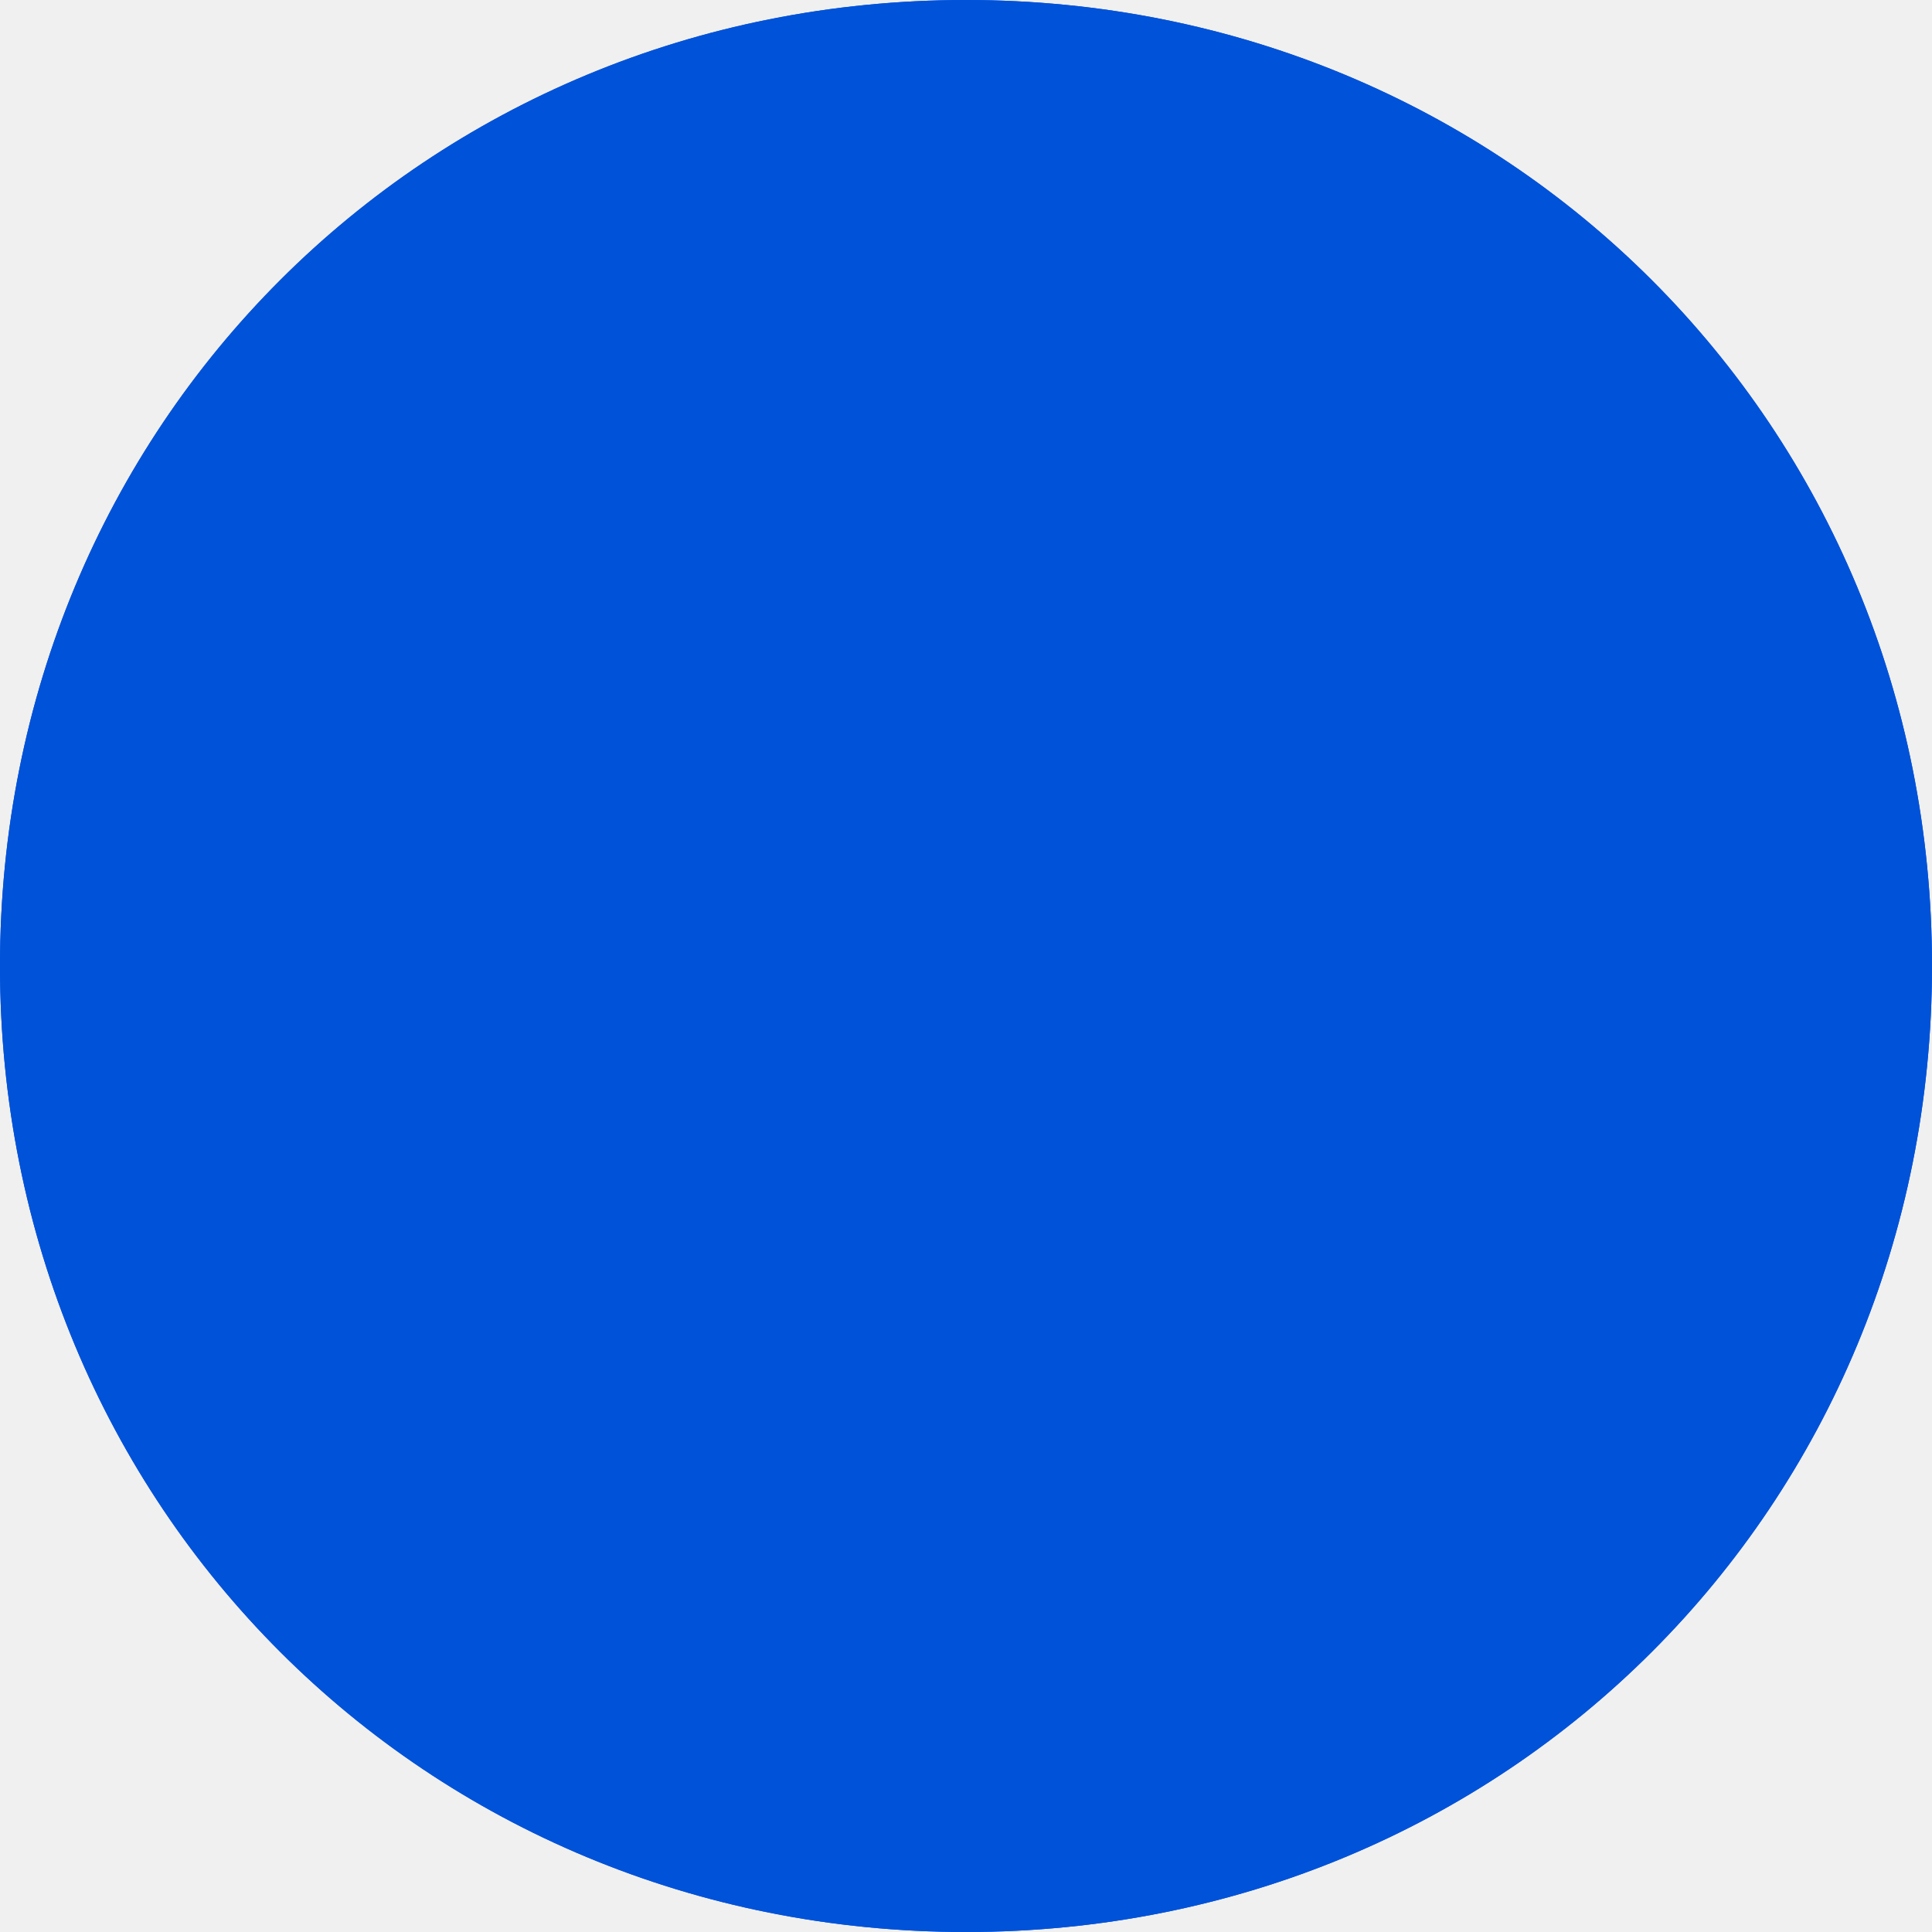
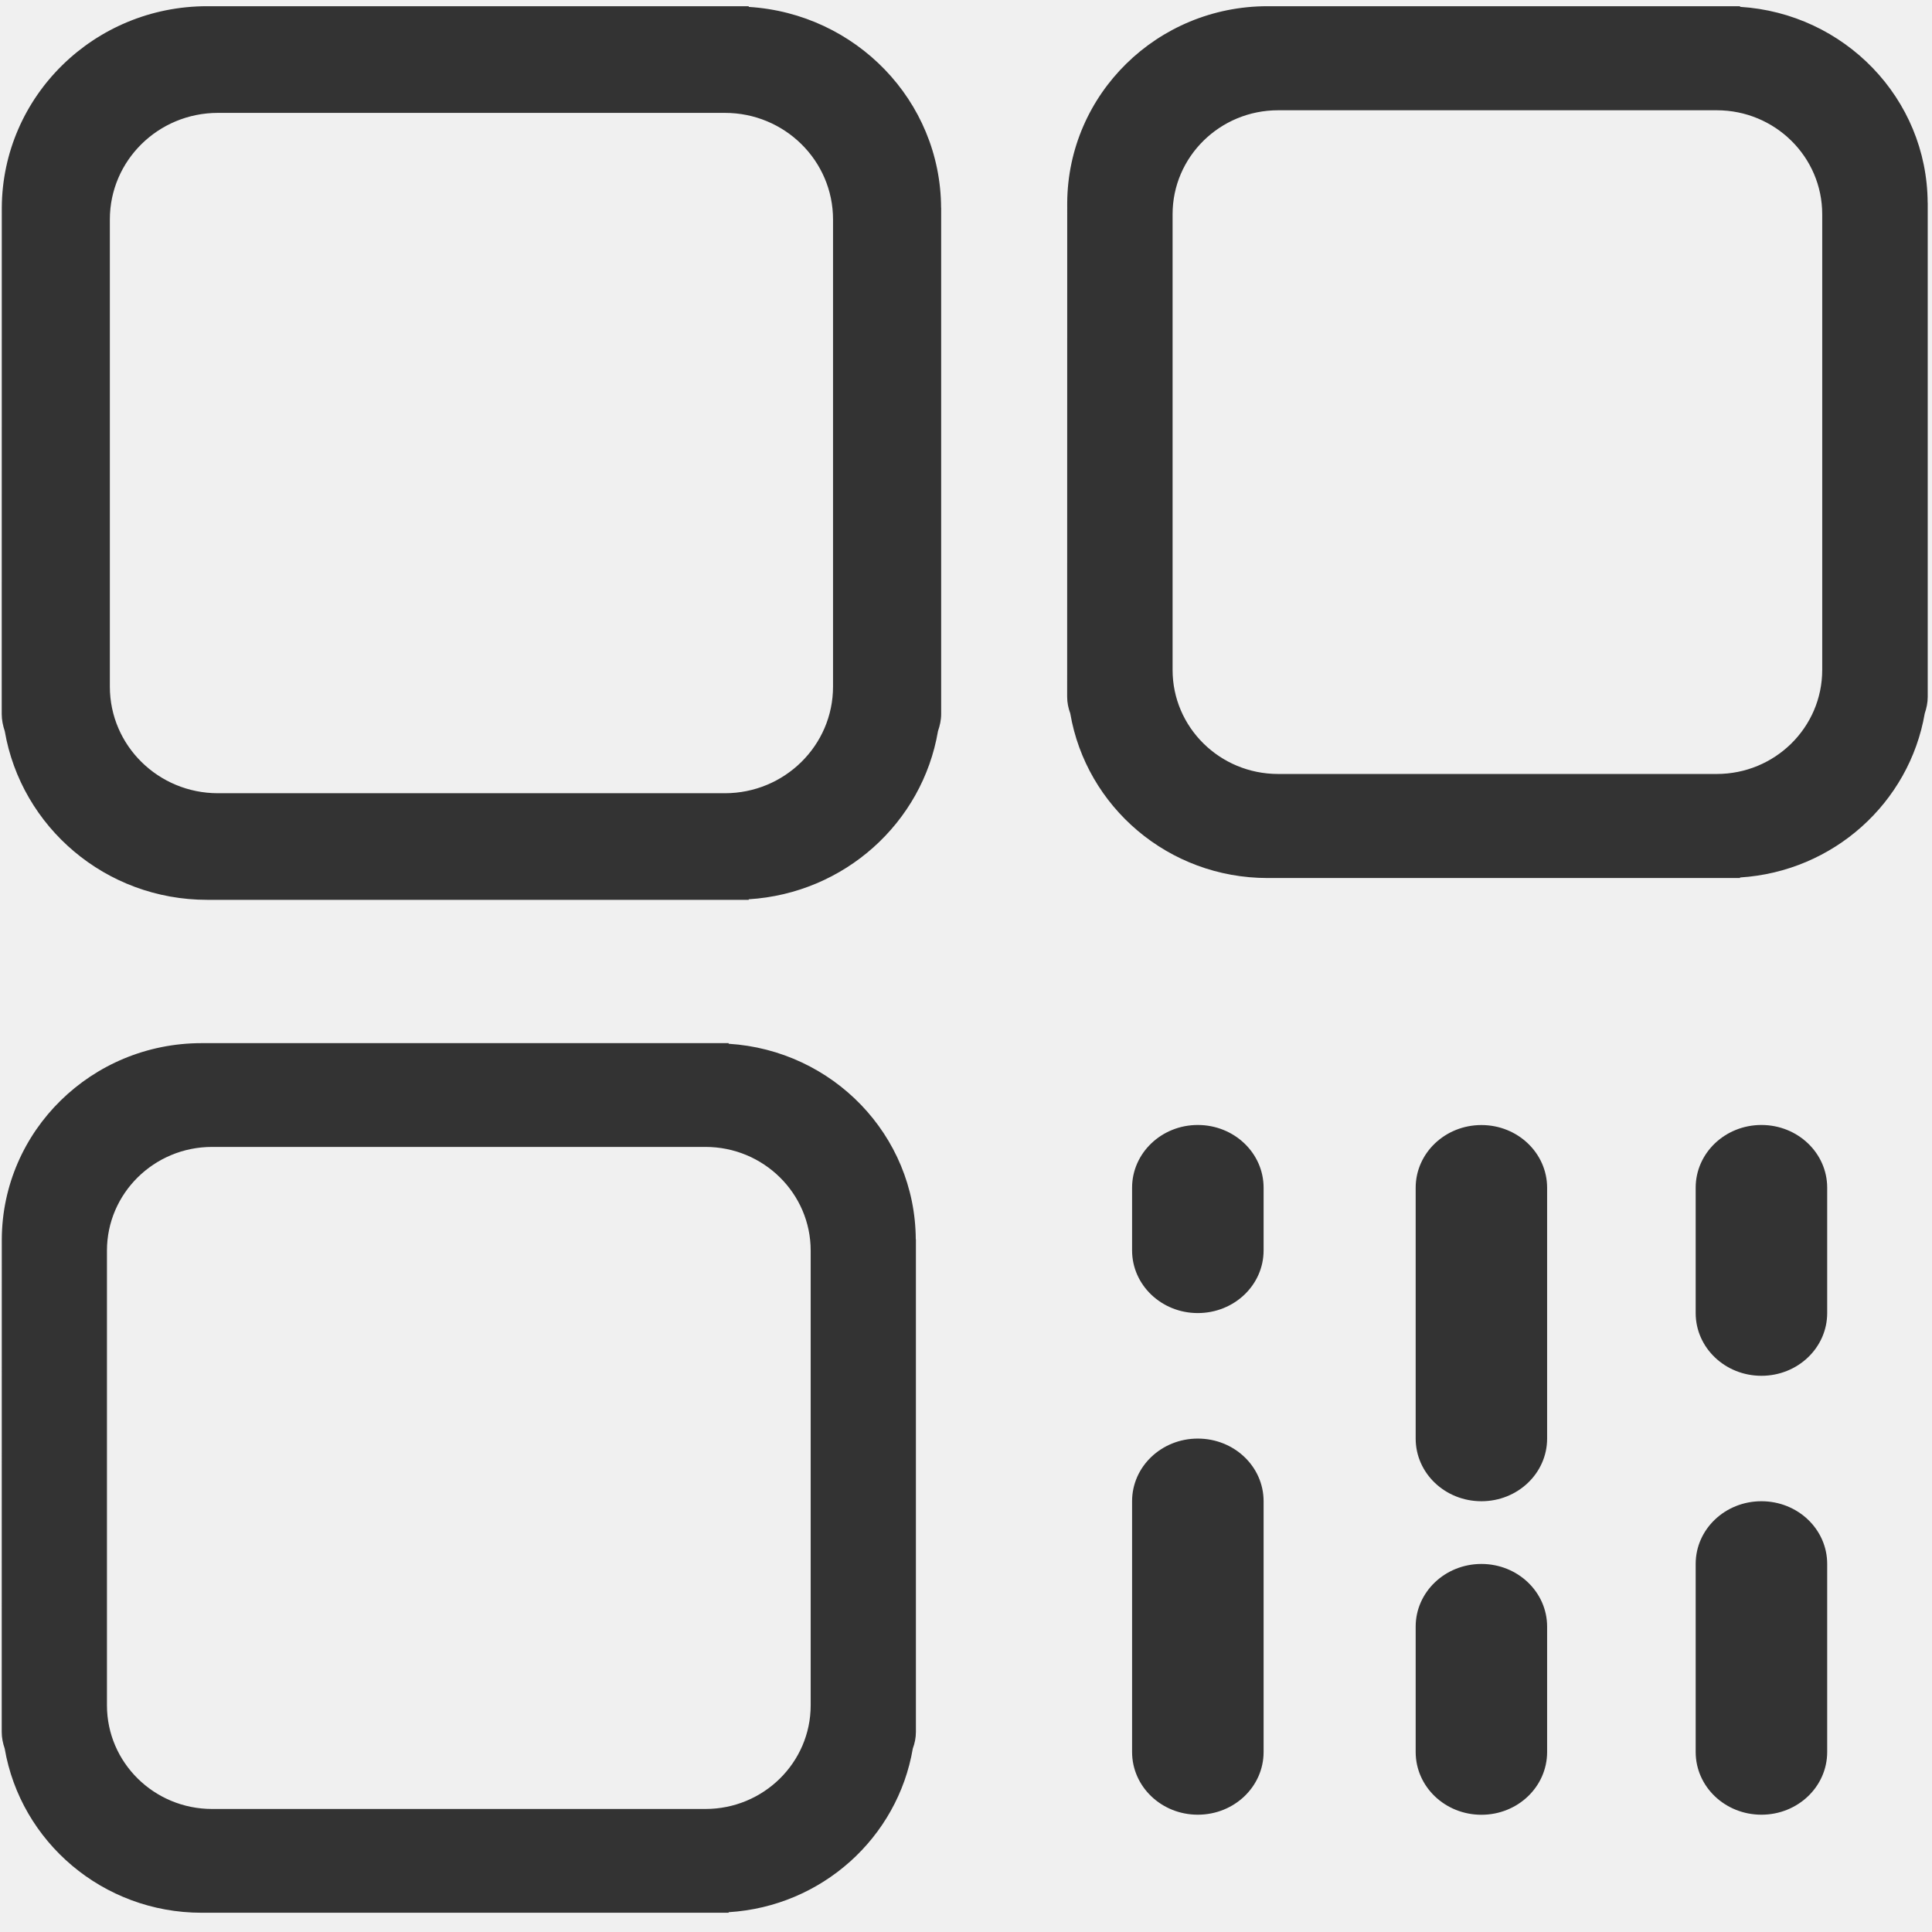
- <svg xmlns="http://www.w3.org/2000/svg" version="1.1" width="170px" height="170px">
+ <svg xmlns="http://www.w3.org/2000/svg" version="1.1" width="28px" height="28px">
  <defs>
    <pattern id="BGPattern" patternUnits="userSpaceOnUse" alignment="0 0" imageRepeat="None" />
-     <mask fill="white" id="Clip920">
-       <path d="M 0 85  C 0 37.4  37.4 0  85 0  C 132.6 0  170 37.4  170 85  C 170 132.6  132.6 170  85 170  C 37.4 170  0 132.6  0 85  Z " fill-rule="evenodd" />
+     <mask fill="white" id="Clip94">
+       <path d="M 13.639 3.01  C 13.632 1.458  12.402 0.196  10.851 0.1  L 10.851 0.09  L 3.003 0.09  C 1.363 0.09  0.035 1.396  0.026 3.01  L 0.025 10.349  C 0.025 10.436  0.043 10.518  0.069 10.596  C 0.308 11.984  1.528 13.041  3.003 13.041  L 10.851 13.041  L 10.851 13.033  C 12.24 12.947  13.368 11.924  13.594 10.596  C 13.621 10.518  13.64 10.436  13.64 10.349  L 13.64 3.01  Z M 12.073 9.951  C 12.073 10.804  11.371 11.496  10.505 11.496  L 3.159 11.496  C 2.293 11.496  1.592 10.804  1.592 9.951  L 1.592 3.181  C 1.592 2.327  2.293 1.636  3.159 1.636  L 10.506 1.636  C 11.371 1.636  12.073 2.327  12.073 3.181  L 12.073 9.951  Z M 27.937 2.938  C 27.93 1.425  26.73 0.193  25.218 0.099  L 25.218 0.09  L 18.371 0.09  C 16.771 0.09  15.477 1.364  15.467 2.938  L 15.466 10.098  C 15.466 10.183  15.483 10.263  15.511 10.339  C 15.742 11.693  16.933 12.725  18.371 12.725  L 25.218 12.725  L 25.218 12.717  C 26.572 12.632  27.672 11.634  27.895 10.339  C 27.921 10.263  27.938 10.183  27.938 10.098  L 27.938 2.938  Z M 26.409 3.105  L 26.409 9.709  C 26.409 10.542  25.725 11.217  24.88 11.217  L 18.524 11.217  C 17.679 11.217  16.994 10.542  16.994 9.709  L 16.994 3.105  C 16.994 2.273  17.679 1.598  18.524 1.598  L 24.88 1.598  C 25.725 1.598  26.409 2.273  26.409 3.105  Z M 13.272 17.96  C 13.264 16.45  12.069 15.221  10.56 15.127  L 10.56 15.118  L 2.923 15.118  C 1.327 15.118  0.034 16.389  0.026 17.96  L 0.025 25.1  C 0.025 25.186  0.042 25.266  0.068 25.341  C 0.299 26.691  1.488 27.721  2.923 27.721  L 10.56 27.721  L 10.56 27.713  C 11.911 27.63  13.009 26.634  13.229 25.341  C 13.257 25.266  13.274 25.186  13.274 25.1  L 13.274 17.96  L 13.272 17.96  Z M 11.749 24.714  C 11.749 25.544  11.066 26.217  10.224 26.217  L 3.32 26.217  C 3.32 26.217  3.319 26.217  3.318 26.217  L 3.074 26.217  C 2.233 26.217  1.55 25.544  1.55 24.714  L 1.55 18.125  C 1.55 17.296  2.233 16.622  3.074 16.622  L 10.224 16.622  C 11.066 16.622  11.749 17.296  11.749 18.125  L 11.749 24.714  Z M 22.422 23.574  C 22.422 23.073  21.996 22.666  21.47 22.666  C 20.943 22.666  20.517 23.073  20.517 23.574  L 20.517 25.391  C 20.517 25.894  20.943 26.301  21.47 26.301  C 21.996 26.301  22.422 25.895  22.422 25.391  L 22.422 23.574  Z M 26.481 22.665  C 26.481 22.163  26.055 21.757  25.528 21.757  C 25.001 21.757  24.575 22.163  24.575 22.665  L 24.575 25.391  C 24.575 25.894  25.001 26.3  25.528 26.3  C 26.055 26.3  26.481 25.894  26.481 25.391  L 26.481 22.665  Z M 26.481 17.213  C 26.481 16.711  26.055 16.304  25.528 16.304  C 25.001 16.304  24.575 16.711  24.575 17.213  L 24.575 19.03  C 24.575 19.532  25.001 19.939  25.528 19.939  C 26.055 19.939  26.481 19.532  26.481 19.03  L 26.481 17.213  Z M 22.422 17.214  C 22.422 16.712  21.996 16.305  21.47 16.305  C 20.943 16.305  20.517 16.712  20.517 17.214  L 20.517 20.849  C 20.517 21.351  20.943 21.757  21.47 21.757  C 21.996 21.757  22.422 21.351  22.422 20.849  L 22.422 17.214  Z M 18.313 21.757  C 18.313 21.254  17.887 20.849  17.359 20.849  C 16.834 20.849  16.407 21.254  16.407 21.757  L 16.407 25.391  C 16.407 25.894  16.834 26.3  17.359 26.3  C 17.887 26.3  18.313 25.894  18.313 25.391  L 18.313 21.757  Z M 18.313 17.213  C 18.313 16.711  17.887 16.304  17.359 16.304  C 16.834 16.304  16.407 16.711  16.407 17.213  L 16.407 18.122  C 16.407 18.624  16.834 19.03  17.359 19.03  C 17.887 19.03  18.313 18.624  18.313 18.122  L 18.313 17.213  Z " fill-rule="evenodd" />
    </mask>
  </defs>
-   <g>
-     <path d="M 0 85  C 0 37.4  37.4 0  85 0  C 132.6 0  170 37.4  170 85  C 170 132.6  132.6 170  85 170  C 37.4 170  0 132.6  0 85  Z " fill-rule="nonzero" fill="rgba(0, 82, 217, 1)" stroke="none" class="fill" />
-     <path d="M 0 85  C 0 37.4  37.4 0  85 0  C 132.6 0  170 37.4  170 85  C 170 132.6  132.6 170  85 170  C 37.4 170  0 132.6  0 85  Z " stroke-width="2" stroke-dasharray="0" stroke="rgba(0, 82, 217, 1)" fill="none" class="stroke" mask="url(#Clip920)" />
+   <g transform="matrix(1 0 0 1 -232 -519 )">
+     <path d="M 13.639 3.01  C 13.632 1.458  12.402 0.196  10.851 0.1  L 10.851 0.09  L 3.003 0.09  C 1.363 0.09  0.035 1.396  0.026 3.01  L 0.025 10.349  C 0.025 10.436  0.043 10.518  0.069 10.596  C 0.308 11.984  1.528 13.041  3.003 13.041  L 10.851 13.041  L 10.851 13.033  C 12.24 12.947  13.368 11.924  13.594 10.596  C 13.621 10.518  13.64 10.436  13.64 10.349  L 13.64 3.01  Z M 12.073 9.951  C 12.073 10.804  11.371 11.496  10.505 11.496  L 3.159 11.496  C 2.293 11.496  1.592 10.804  1.592 9.951  L 1.592 3.181  C 1.592 2.327  2.293 1.636  3.159 1.636  L 10.506 1.636  C 11.371 1.636  12.073 2.327  12.073 3.181  L 12.073 9.951  Z M 27.937 2.938  C 27.93 1.425  26.73 0.193  25.218 0.099  L 25.218 0.09  L 18.371 0.09  C 16.771 0.09  15.477 1.364  15.467 2.938  L 15.466 10.098  C 15.466 10.183  15.483 10.263  15.511 10.339  C 15.742 11.693  16.933 12.725  18.371 12.725  L 25.218 12.725  L 25.218 12.717  C 26.572 12.632  27.672 11.634  27.895 10.339  C 27.921 10.263  27.938 10.183  27.938 10.098  L 27.938 2.938  Z M 26.409 3.105  L 26.409 9.709  C 26.409 10.542  25.725 11.217  24.88 11.217  L 18.524 11.217  C 17.679 11.217  16.994 10.542  16.994 9.709  L 16.994 3.105  C 16.994 2.273  17.679 1.598  18.524 1.598  L 24.88 1.598  C 25.725 1.598  26.409 2.273  26.409 3.105  Z M 13.272 17.96  C 13.264 16.45  12.069 15.221  10.56 15.127  L 10.56 15.118  L 2.923 15.118  C 1.327 15.118  0.034 16.389  0.026 17.96  L 0.025 25.1  C 0.025 25.186  0.042 25.266  0.068 25.341  C 0.299 26.691  1.488 27.721  2.923 27.721  L 10.56 27.721  L 10.56 27.713  C 11.911 27.63  13.009 26.634  13.229 25.341  C 13.257 25.266  13.274 25.186  13.274 25.1  L 13.274 17.96  L 13.272 17.96  Z M 11.749 24.714  C 11.749 25.544  11.066 26.217  10.224 26.217  L 3.32 26.217  C 3.32 26.217  3.319 26.217  3.318 26.217  L 3.074 26.217  C 2.233 26.217  1.55 25.544  1.55 24.714  L 1.55 18.125  C 1.55 17.296  2.233 16.622  3.074 16.622  L 10.224 16.622  C 11.066 16.622  11.749 17.296  11.749 18.125  L 11.749 24.714  Z M 22.422 23.574  C 22.422 23.073  21.996 22.666  21.47 22.666  C 20.943 22.666  20.517 23.073  20.517 23.574  L 20.517 25.391  C 20.517 25.894  20.943 26.301  21.47 26.301  C 21.996 26.301  22.422 25.895  22.422 25.391  L 22.422 23.574  Z M 26.481 22.665  C 26.481 22.163  26.055 21.757  25.528 21.757  C 25.001 21.757  24.575 22.163  24.575 22.665  L 24.575 25.391  C 24.575 25.894  25.001 26.3  25.528 26.3  C 26.055 26.3  26.481 25.894  26.481 25.391  L 26.481 22.665  Z M 26.481 17.213  C 26.481 16.711  26.055 16.304  25.528 16.304  C 25.001 16.304  24.575 16.711  24.575 17.213  L 24.575 19.03  C 24.575 19.532  25.001 19.939  25.528 19.939  C 26.055 19.939  26.481 19.532  26.481 19.03  L 26.481 17.213  Z M 22.422 17.214  C 22.422 16.712  21.996 16.305  21.47 16.305  C 20.943 16.305  20.517 16.712  20.517 17.214  L 20.517 20.849  C 20.517 21.351  20.943 21.757  21.47 21.757  C 21.996 21.757  22.422 21.351  22.422 20.849  L 22.422 17.214  Z M 18.313 21.757  C 18.313 21.254  17.887 20.849  17.359 20.849  C 16.834 20.849  16.407 21.254  16.407 21.757  L 16.407 25.391  C 16.407 25.894  16.834 26.3  17.359 26.3  C 17.887 26.3  18.313 25.894  18.313 25.391  L 18.313 21.757  Z M 18.313 17.213  C 18.313 16.711  17.887 16.304  17.359 16.304  C 16.834 16.304  16.407 16.711  16.407 17.213  L 16.407 18.122  C 16.407 18.624  16.834 19.03  17.359 19.03  C 17.887 19.03  18.313 18.624  18.313 18.122  L 18.313 17.213  Z " fill-rule="nonzero" fill="rgba(51, 51, 51, 1)" stroke="none" transform="matrix(1 0 0 1 232 519 )" class="fill" />
+     <path d="M 13.639 3.01  C 13.632 1.458  12.402 0.196  10.851 0.1  L 10.851 0.09  L 3.003 0.09  C 1.363 0.09  0.035 1.396  0.026 3.01  L 0.025 10.349  C 0.025 10.436  0.043 10.518  0.069 10.596  C 0.308 11.984  1.528 13.041  3.003 13.041  L 10.851 13.041  L 10.851 13.033  C 12.24 12.947  13.368 11.924  13.594 10.596  C 13.621 10.518  13.64 10.436  13.64 10.349  L 13.64 3.01  Z " stroke-width="0" stroke-dasharray="0" stroke="rgba(255, 255, 255, 0)" fill="none" transform="matrix(1 0 0 1 232 519 )" class="stroke" mask="url(#Clip94)" />
+     <path d="M 12.073 9.951  C 12.073 10.804  11.371 11.496  10.505 11.496  L 3.159 11.496  C 2.293 11.496  1.592 10.804  1.592 9.951  L 1.592 3.181  C 1.592 2.327  2.293 1.636  3.159 1.636  L 10.506 1.636  C 11.371 1.636  12.073 2.327  12.073 3.181  L 12.073 9.951  Z " stroke-width="0" stroke-dasharray="0" stroke="rgba(255, 255, 255, 0)" fill="none" transform="matrix(1 0 0 1 232 519 )" class="stroke" mask="url(#Clip94)" />
+     <path d="M 27.937 2.938  C 27.93 1.425  26.73 0.193  25.218 0.099  L 25.218 0.09  L 18.371 0.09  C 16.771 0.09  15.477 1.364  15.467 2.938  L 15.466 10.098  C 15.466 10.183  15.483 10.263  15.511 10.339  C 15.742 11.693  16.933 12.725  18.371 12.725  L 25.218 12.725  L 25.218 12.717  C 26.572 12.632  27.672 11.634  27.895 10.339  C 27.921 10.263  27.938 10.183  27.938 10.098  L 27.938 2.938  Z " stroke-width="0" stroke-dasharray="0" stroke="rgba(255, 255, 255, 0)" fill="none" transform="matrix(1 0 0 1 232 519 )" class="stroke" mask="url(#Clip94)" />
+     <path d="M 26.409 3.105  L 26.409 9.709  C 26.409 10.542  25.725 11.217  24.88 11.217  L 18.524 11.217  C 17.679 11.217  16.994 10.542  16.994 9.709  L 16.994 3.105  C 16.994 2.273  17.679 1.598  18.524 1.598  L 24.88 1.598  C 25.725 1.598  26.409 2.273  26.409 3.105  Z " stroke-width="0" stroke-dasharray="0" stroke="rgba(255, 255, 255, 0)" fill="none" transform="matrix(1 0 0 1 232 519 )" class="stroke" mask="url(#Clip94)" />
+     <path d="M 13.272 17.96  C 13.264 16.45  12.069 15.221  10.56 15.127  L 10.56 15.118  L 2.923 15.118  C 1.327 15.118  0.034 16.389  0.026 17.96  L 0.025 25.1  C 0.025 25.186  0.042 25.266  0.068 25.341  C 0.299 26.691  1.488 27.721  2.923 27.721  L 10.56 27.721  L 10.56 27.713  C 11.911 27.63  13.009 26.634  13.229 25.341  C 13.257 25.266  13.274 25.186  13.274 25.1  L 13.274 17.96  L 13.272 17.96  Z " stroke-width="0" stroke-dasharray="0" stroke="rgba(255, 255, 255, 0)" fill="none" transform="matrix(1 0 0 1 232 519 )" class="stroke" mask="url(#Clip94)" />
+     <path d="M 11.749 24.714  C 11.749 25.544  11.066 26.217  10.224 26.217  L 3.32 26.217  C 3.32 26.217  3.319 26.217  3.318 26.217  L 3.074 26.217  C 2.233 26.217  1.55 25.544  1.55 24.714  L 1.55 18.125  C 1.55 17.296  2.233 16.622  3.074 16.622  L 10.224 16.622  C 11.066 16.622  11.749 17.296  11.749 18.125  L 11.749 24.714  Z " stroke-width="0" stroke-dasharray="0" stroke="rgba(255, 255, 255, 0)" fill="none" transform="matrix(1 0 0 1 232 519 )" class="stroke" mask="url(#Clip94)" />
+     <path d="M 22.422 23.574  C 22.422 23.073  21.996 22.666  21.47 22.666  C 20.943 22.666  20.517 23.073  20.517 23.574  L 20.517 25.391  C 20.517 25.894  20.943 26.301  21.47 26.301  C 21.996 26.301  22.422 25.895  22.422 25.391  L 22.422 23.574  Z " stroke-width="0" stroke-dasharray="0" stroke="rgba(255, 255, 255, 0)" fill="none" transform="matrix(1 0 0 1 232 519 )" class="stroke" mask="url(#Clip94)" />
+     <path d="M 26.481 22.665  C 26.481 22.163  26.055 21.757  25.528 21.757  C 25.001 21.757  24.575 22.163  24.575 22.665  L 24.575 25.391  C 24.575 25.894  25.001 26.3  25.528 26.3  C 26.055 26.3  26.481 25.894  26.481 25.391  L 26.481 22.665  Z " stroke-width="0" stroke-dasharray="0" stroke="rgba(255, 255, 255, 0)" fill="none" transform="matrix(1 0 0 1 232 519 )" class="stroke" mask="url(#Clip94)" />
+     <path d="M 26.481 17.213  C 26.481 16.711  26.055 16.304  25.528 16.304  C 25.001 16.304  24.575 16.711  24.575 17.213  L 24.575 19.03  C 24.575 19.532  25.001 19.939  25.528 19.939  C 26.055 19.939  26.481 19.532  26.481 19.03  L 26.481 17.213  Z " stroke-width="0" stroke-dasharray="0" stroke="rgba(255, 255, 255, 0)" fill="none" transform="matrix(1 0 0 1 232 519 )" class="stroke" mask="url(#Clip94)" />
+     <path d="M 22.422 17.214  C 22.422 16.712  21.996 16.305  21.47 16.305  C 20.943 16.305  20.517 16.712  20.517 17.214  L 20.517 20.849  C 20.517 21.351  20.943 21.757  21.47 21.757  C 21.996 21.757  22.422 21.351  22.422 20.849  L 22.422 17.214  Z " stroke-width="0" stroke-dasharray="0" stroke="rgba(255, 255, 255, 0)" fill="none" transform="matrix(1 0 0 1 232 519 )" class="stroke" mask="url(#Clip94)" />
+     <path d="M 18.313 21.757  C 18.313 21.254  17.887 20.849  17.359 20.849  C 16.834 20.849  16.407 21.254  16.407 21.757  L 16.407 25.391  C 16.407 25.894  16.834 26.3  17.359 26.3  C 17.887 26.3  18.313 25.894  18.313 25.391  L 18.313 21.757  Z " stroke-width="0" stroke-dasharray="0" stroke="rgba(255, 255, 255, 0)" fill="none" transform="matrix(1 0 0 1 232 519 )" class="stroke" mask="url(#Clip94)" />
+     <path d="M 18.313 17.213  C 18.313 16.711  17.887 16.304  17.359 16.304  C 16.834 16.304  16.407 16.711  16.407 17.213  L 16.407 18.122  C 16.407 18.624  16.834 19.03  17.359 19.03  C 17.887 19.03  18.313 18.624  18.313 18.122  L 18.313 17.213  Z " stroke-width="0" stroke-dasharray="0" stroke="rgba(255, 255, 255, 0)" fill="none" transform="matrix(1 0 0 1 232 519 )" class="stroke" mask="url(#Clip94)" />
  </g>
</svg>
